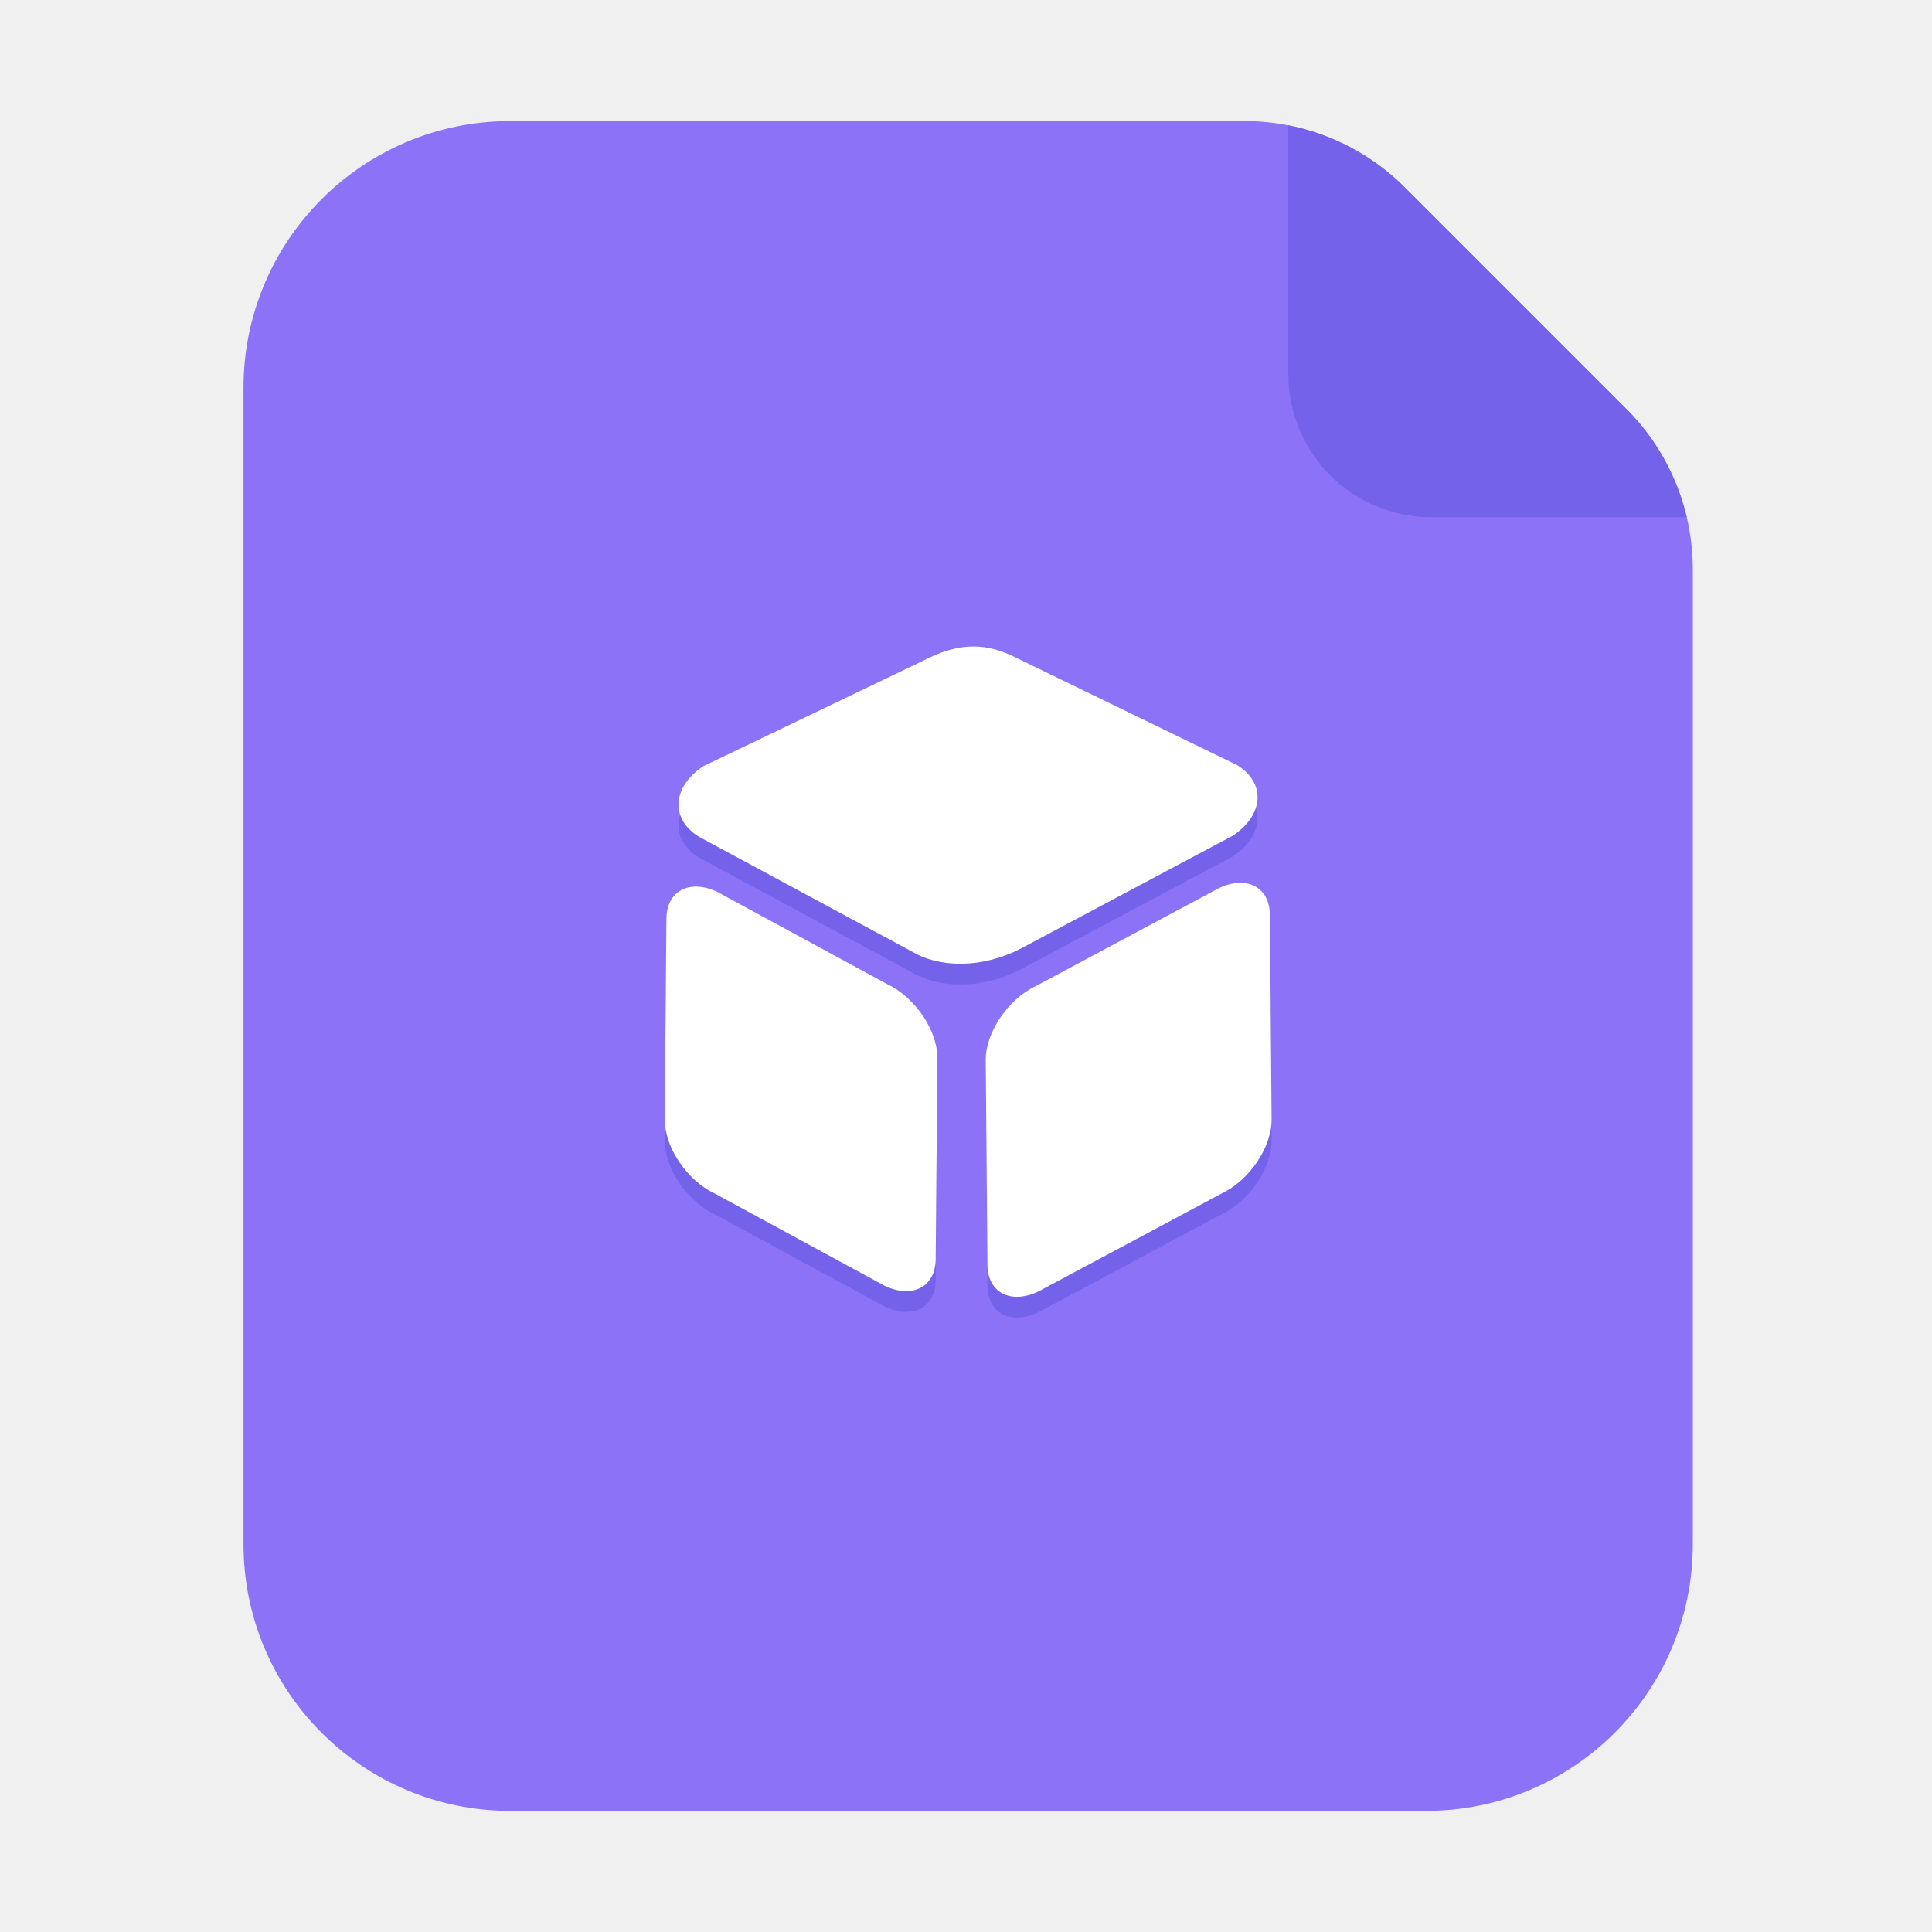
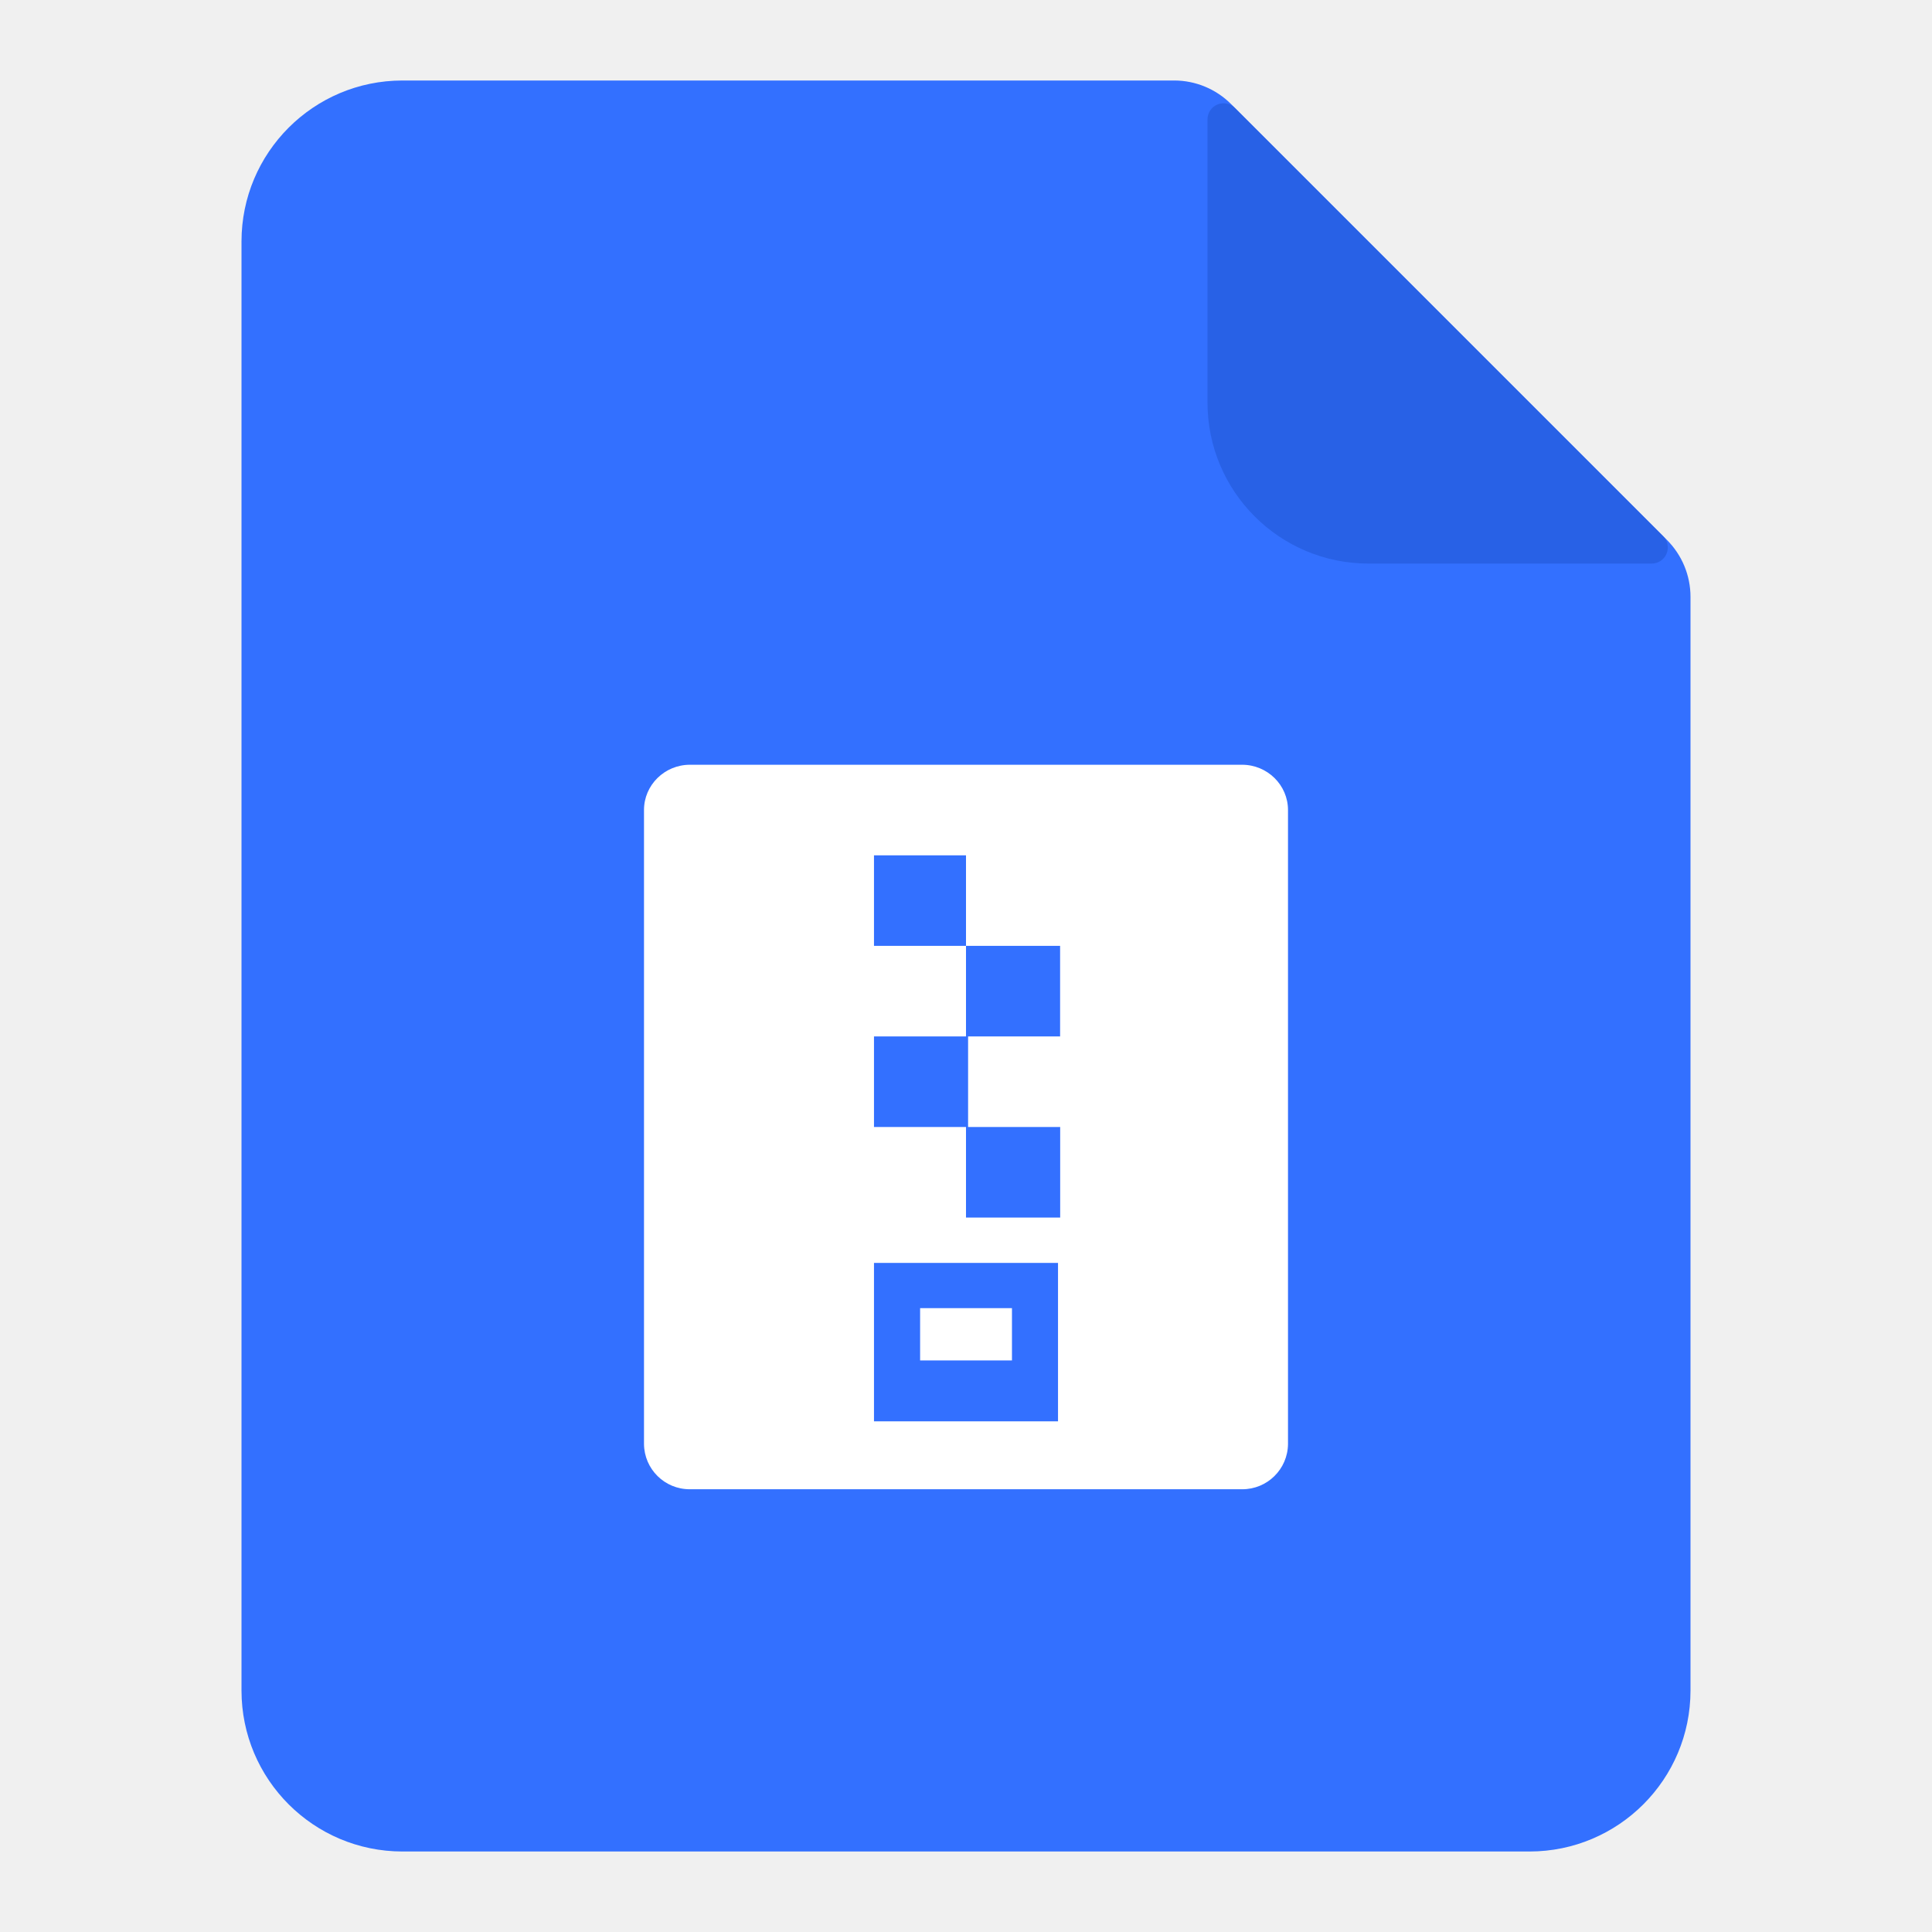
- <svg xmlns="http://www.w3.org/2000/svg" class="icon" width="200px" height="200.00px" viewBox="0 0 1024 1024" version="1.1">
-   <path d="M659.72 64.19H270.4c-78.06 0-141.33 63.28-141.33 141.33v612.95c0 78.06 63.28 141.33 141.33 141.33h485.49c78.06 0 141.33-63.28 141.33-141.33V301.69c0-31.83-12.64-62.35-35.15-84.85l-117.5-117.5a119.958 119.958 0 0 0-84.85-35.15z" fill="#8B72F7" />
-   <path d="M862.07 216.83l-117.5-117.5a120.029 120.029 0 0 0-61.74-32.89v131.88c0 41.87 33.94 75.81 75.81 75.81H894a120.006 120.006 0 0 0-31.93-57.3zM470.34 532.68l-90.17-48.97c-14.7-6.9-26.82-0.52-26.95 14.18l-0.9 106.41c-0.12 14.7 11.8 32.38 26.5 39.28l90.17 48.97c14.7 6.9 26.82 0.52 26.95-14.18l0.9-106.41c0.12-14.7-11.8-32.37-26.5-39.28zM653.45 453.92c16.61-11.17 17.55-28.04 2.08-37.48L539.56 360.1c-16.34-8.45-30.61-9.12-50.33 1.13l-116.51 55.9c-16.61 11.17-17.55 28.04-2.08 37.48l111.97 60.34c15.47 9.45 38.27 9.2 58.33-1.13l112.51-59.9zM646.12 481.71l-97.17 51.97c-14.7 6.9-26.62 24.58-26.5 39.28l0.9 108.41c0.12 14.7 12.25 21.08 26.95 14.18l97.17-51.97c14.7-6.9 26.62-24.58 26.5-39.28l-0.9-108.41c-0.12-14.7-12.25-21.08-26.95-14.18z" fill="#7463EA" />
-   <path d="M470.34 521.68l-90.17-48.97c-14.7-6.9-26.82-0.52-26.95 14.18l-0.9 106.41c-0.12 14.7 11.8 32.38 26.5 39.28l90.17 48.97c14.7 6.9 26.82 0.52 26.95-14.18l0.9-106.41c0.12-14.7-11.8-32.37-26.5-39.28zM653.45 442.92c16.61-11.17 17.55-28.04 2.08-37.48L539.56 349.1c-16.34-8.45-30.61-9.12-50.33 1.13l-116.51 55.9c-16.61 11.17-17.55 28.04-2.08 37.48l111.97 60.34c15.47 9.45 38.27 9.2 58.33-1.13l112.51-59.9zM673.07 484.89c-0.12-14.7-12.25-21.08-26.95-14.18l-97.17 51.97c-14.7 6.9-26.62 24.58-26.5 39.28l0.9 108.41c0.12 14.7 12.25 21.08 26.95 14.18l97.17-51.97c14.7-6.9 26.62-24.58 26.5-39.28l-0.9-108.41z" fill="#FFFFFF" />
+ <svg xmlns="http://www.w3.org/2000/svg" viewBox="0 0 24 24">
+   <path d="M3 3a2 2 0 0 1 2-2h9.586a1 1 0 0 1 .707.293l5.414 5.414a1 1 0 0 1 .293.707V21a2 2 0 0 1-2 2H5a2 2 0 0 1-2-2V3Z" fill="#3370FF" />
+   <path opacity="0.7" d="M15 1.483a.2.2 0 0 1 .341-.142L20.66 6.66a.2.2 0 0 1-.142.341H17a2 2 0 0 1-2-2V1.483Z" fill="#245BDB" />
+   <path d="M15.429 9.5c.315 0 .571.252.571.563v7.874a.567.567 0 0 1-.571.563H8.57a.567.567 0 0 1-.57-.563v-7.875c0-.31.256-.562.571-.562h6.858Zm-2.286 6.188h-2.286v1.968h2.286v-1.968Zm-.572.562v.65H11.43v-.65h1.142Zm.598-4.5H12v1.125h-1.143V14H12v1.125h1.17V14h-1.144v-1.125h1.143V11.75ZM12 10.625h-1.143v1.125H12v-1.125Z" fill="#fff" />
</svg>
